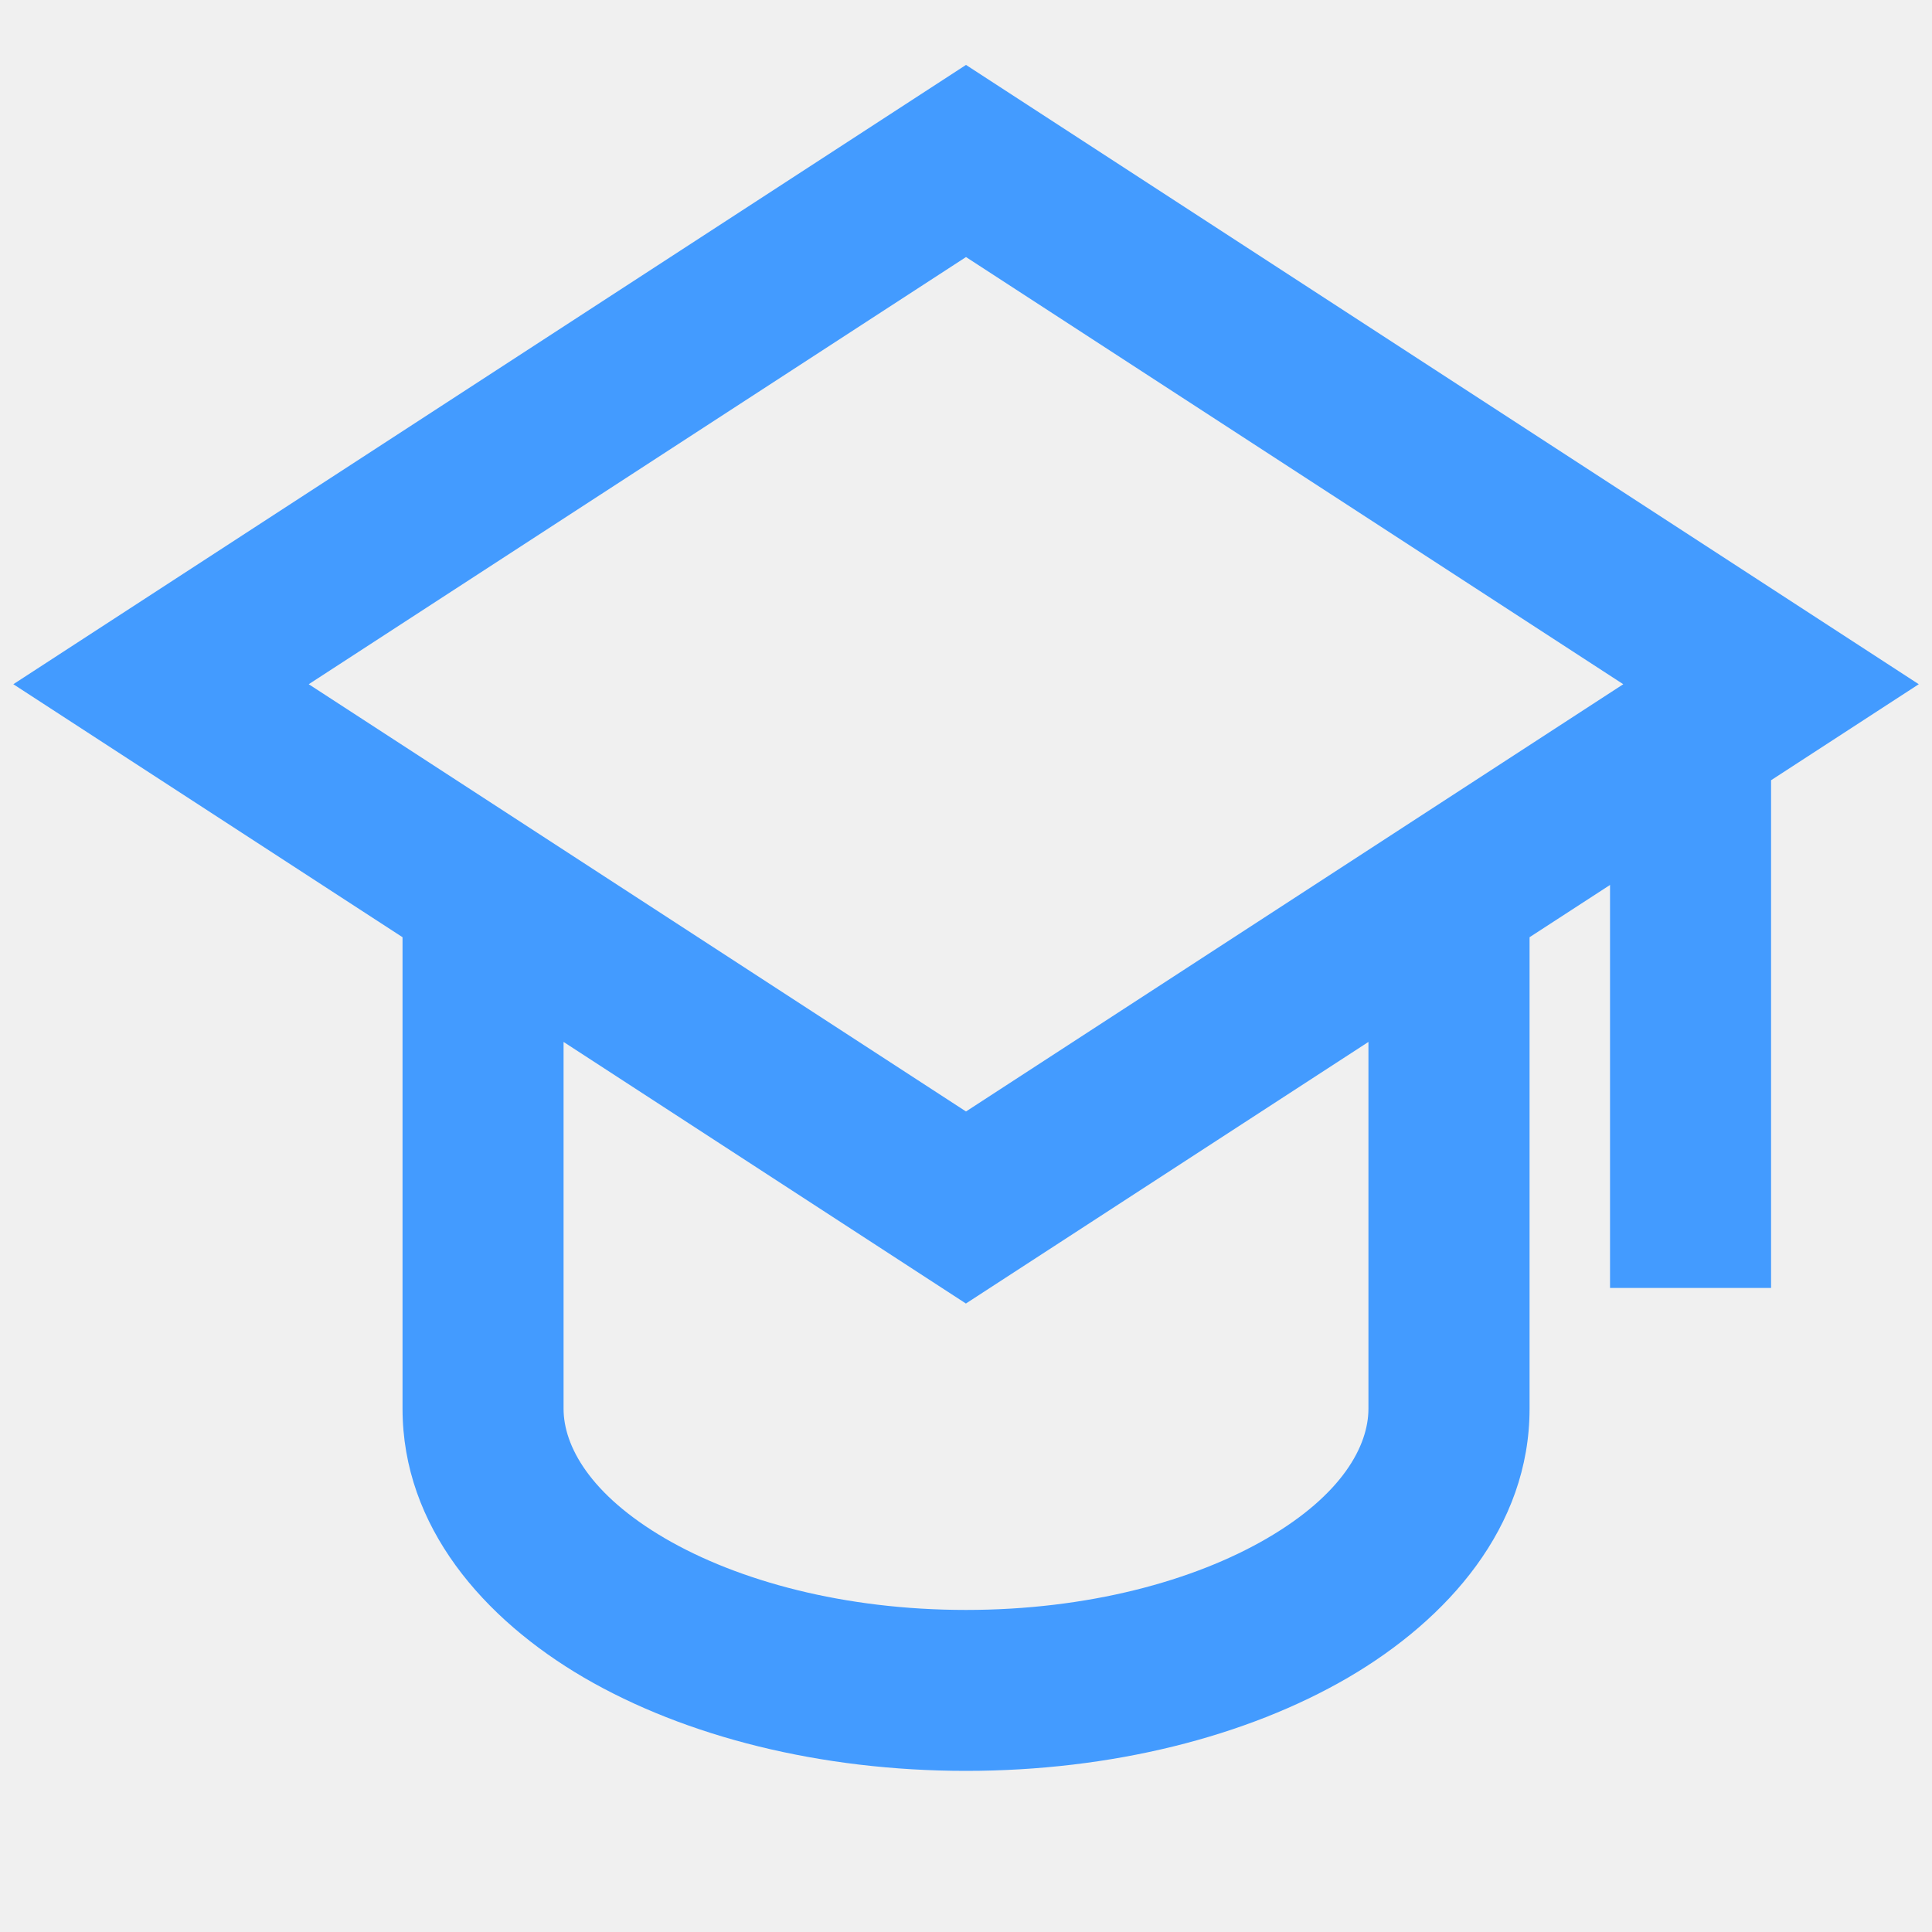
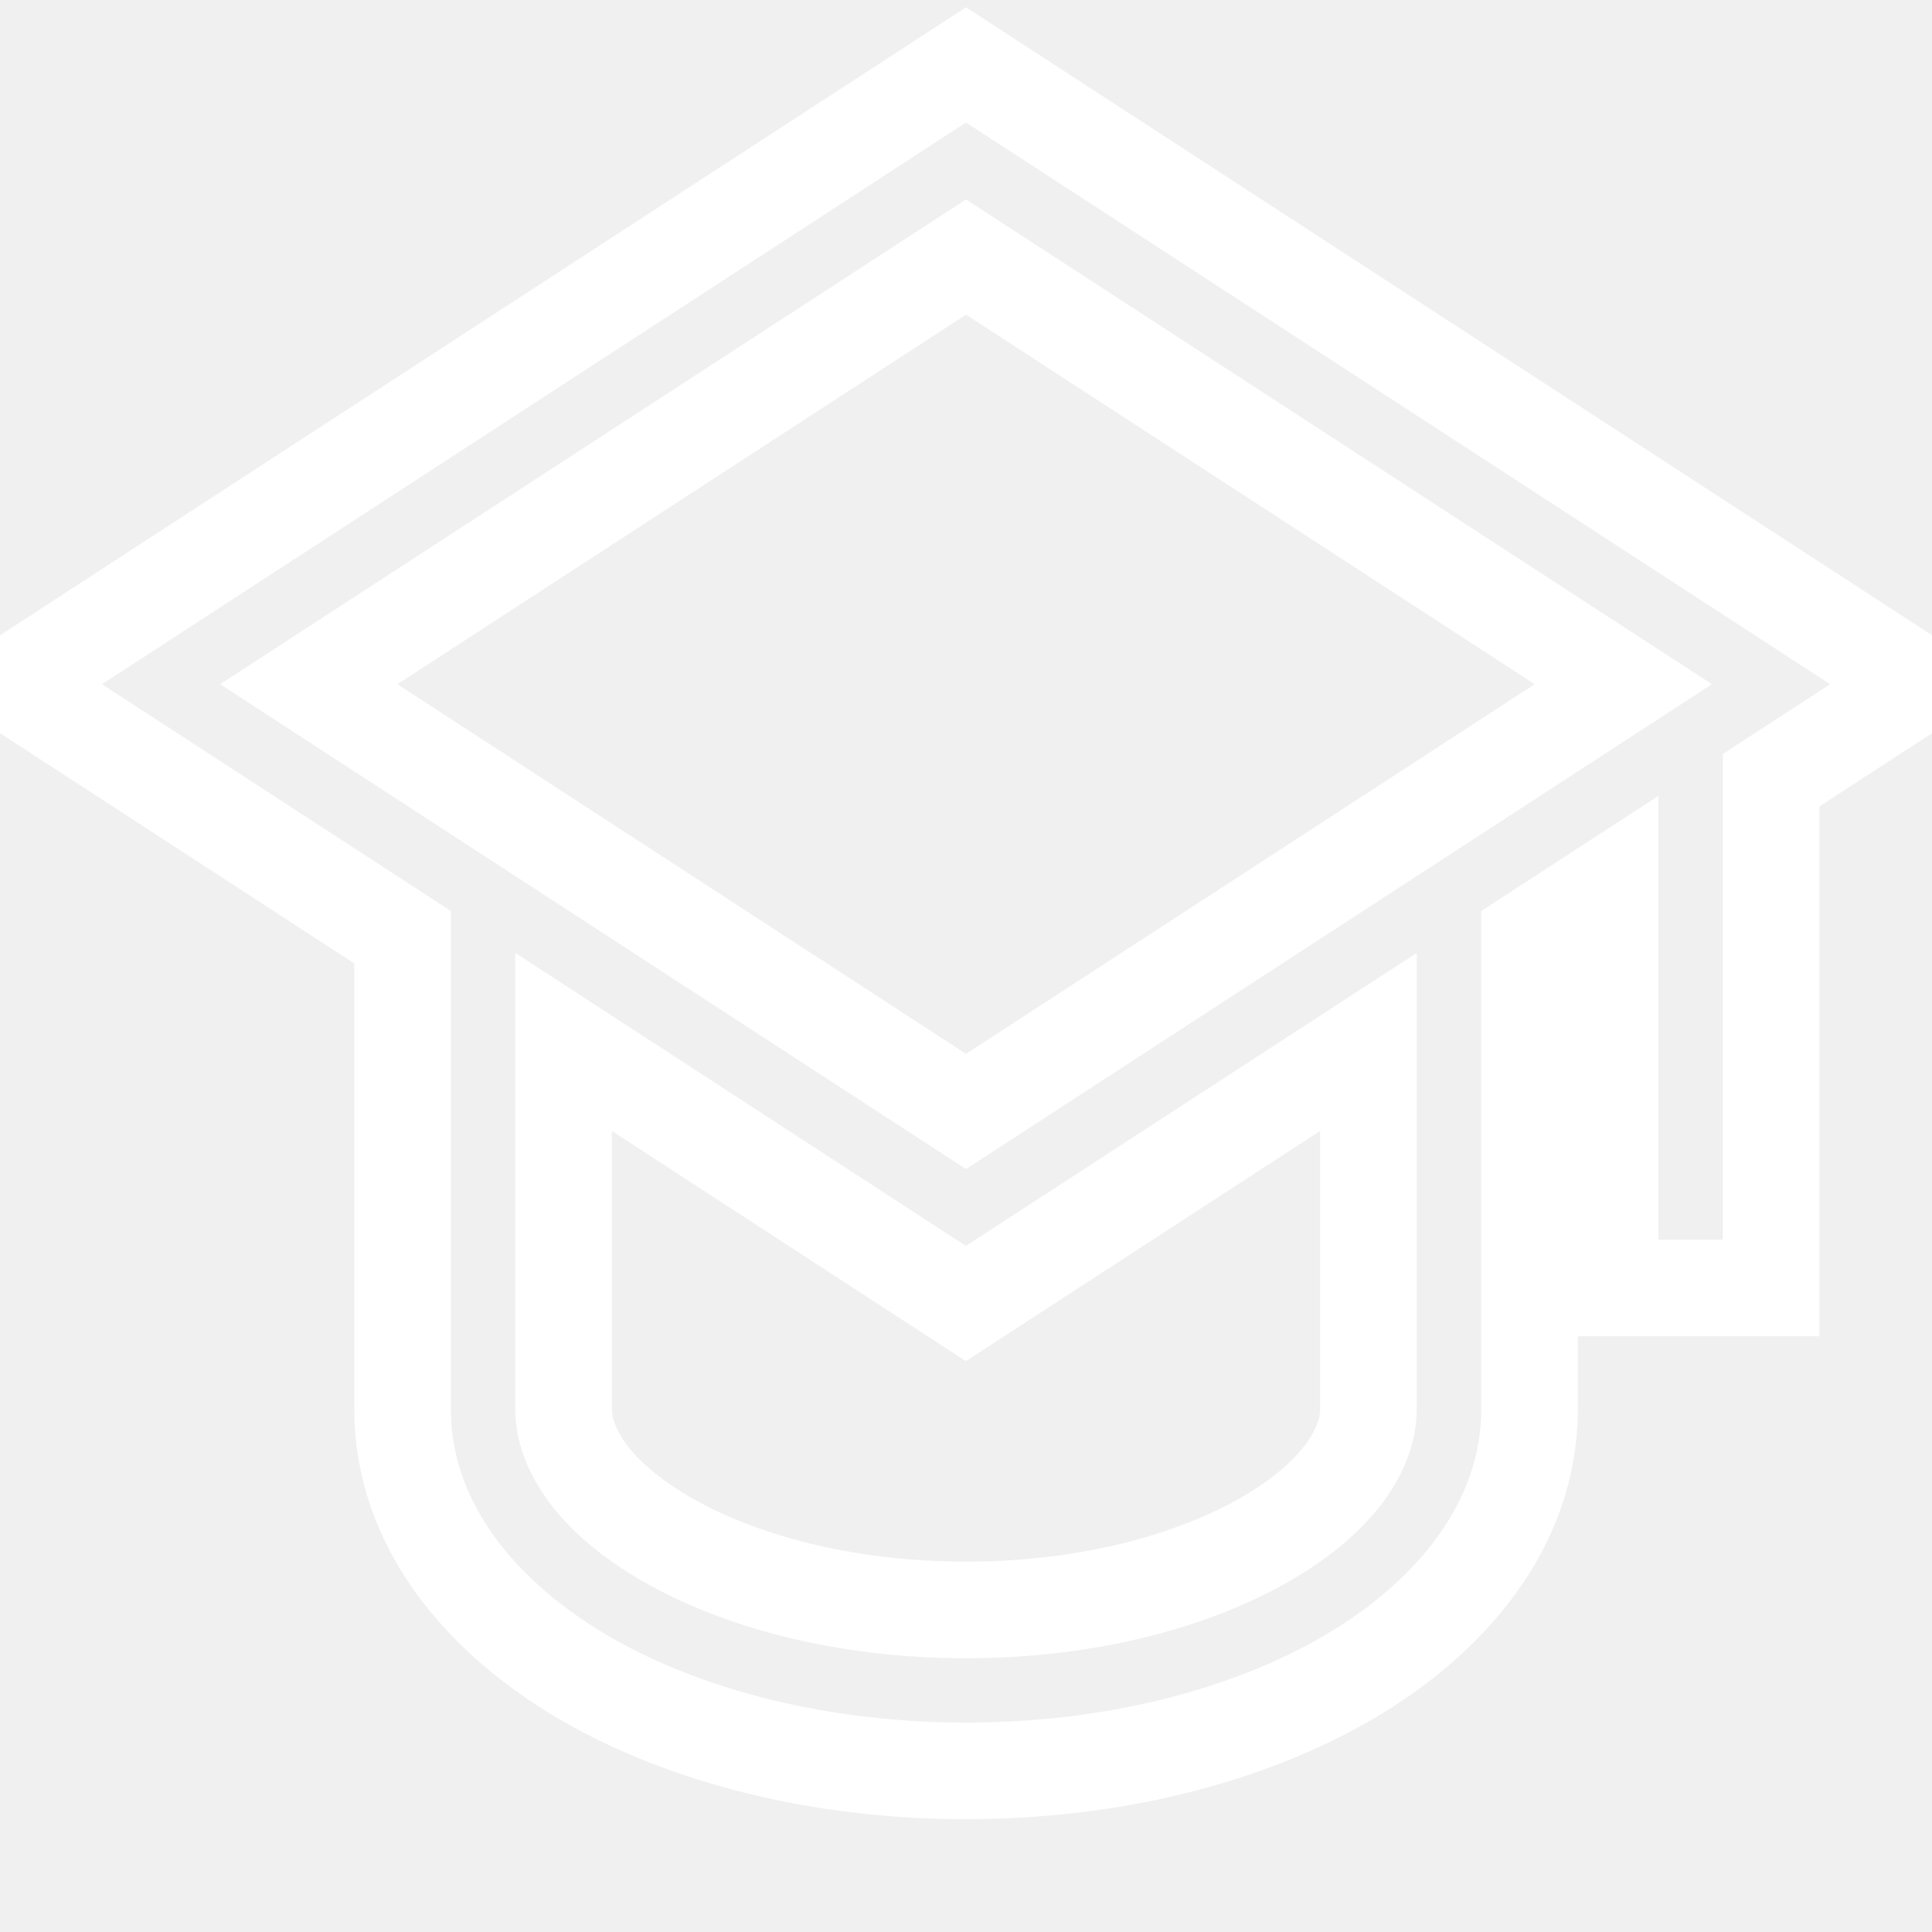
<svg xmlns="http://www.w3.org/2000/svg" width="20" height="20" viewBox="0 0 20 20" fill="none">
-   <path d="M10 0.672L19.863 7.083L18.334 8.077V13.333H16.667V9.161L15.834 9.702V14.583C15.834 15.808 14.989 16.762 13.956 17.366C12.902 17.98 11.502 18.332 10 18.332C8.499 18.332 7.098 17.98 6.044 17.366C5.011 16.762 4.167 15.807 4.167 14.582V9.702L0.138 7.083L10 0.672ZM5.834 10.786V14.583C5.834 14.969 6.109 15.472 6.884 15.925C7.641 16.366 8.74 16.666 10 16.666C11.26 16.666 12.359 16.366 13.116 15.925C13.893 15.472 14.166 14.969 14.166 14.583V10.786L9.999 13.494L5.834 10.786ZM16.804 7.083L10 2.661L3.196 7.083L10 11.506L16.804 7.083Z" fill="#439BFF" />
+   <path d="M10 0.672L19.863 7.083L18.334 8.077V13.333H16.667V9.161L15.834 9.702V14.583C15.834 15.808 14.989 16.762 13.956 17.366C12.902 17.98 11.502 18.332 10 18.332C8.499 18.332 7.098 17.98 6.044 17.366C5.011 16.762 4.167 15.807 4.167 14.582V9.702L0.138 7.083L10 0.672ZM5.834 10.786V14.583C5.834 14.969 6.109 15.472 6.884 15.925C7.641 16.366 8.74 16.666 10 16.666C11.26 16.666 12.359 16.366 13.116 15.925C13.893 15.472 14.166 14.969 14.166 14.583V10.786L9.999 13.494L5.834 10.786ZM16.804 7.083L10 2.661L3.196 7.083L10 11.506L16.804 7.083Z" stroke="#FFFFFF" />
</svg>
